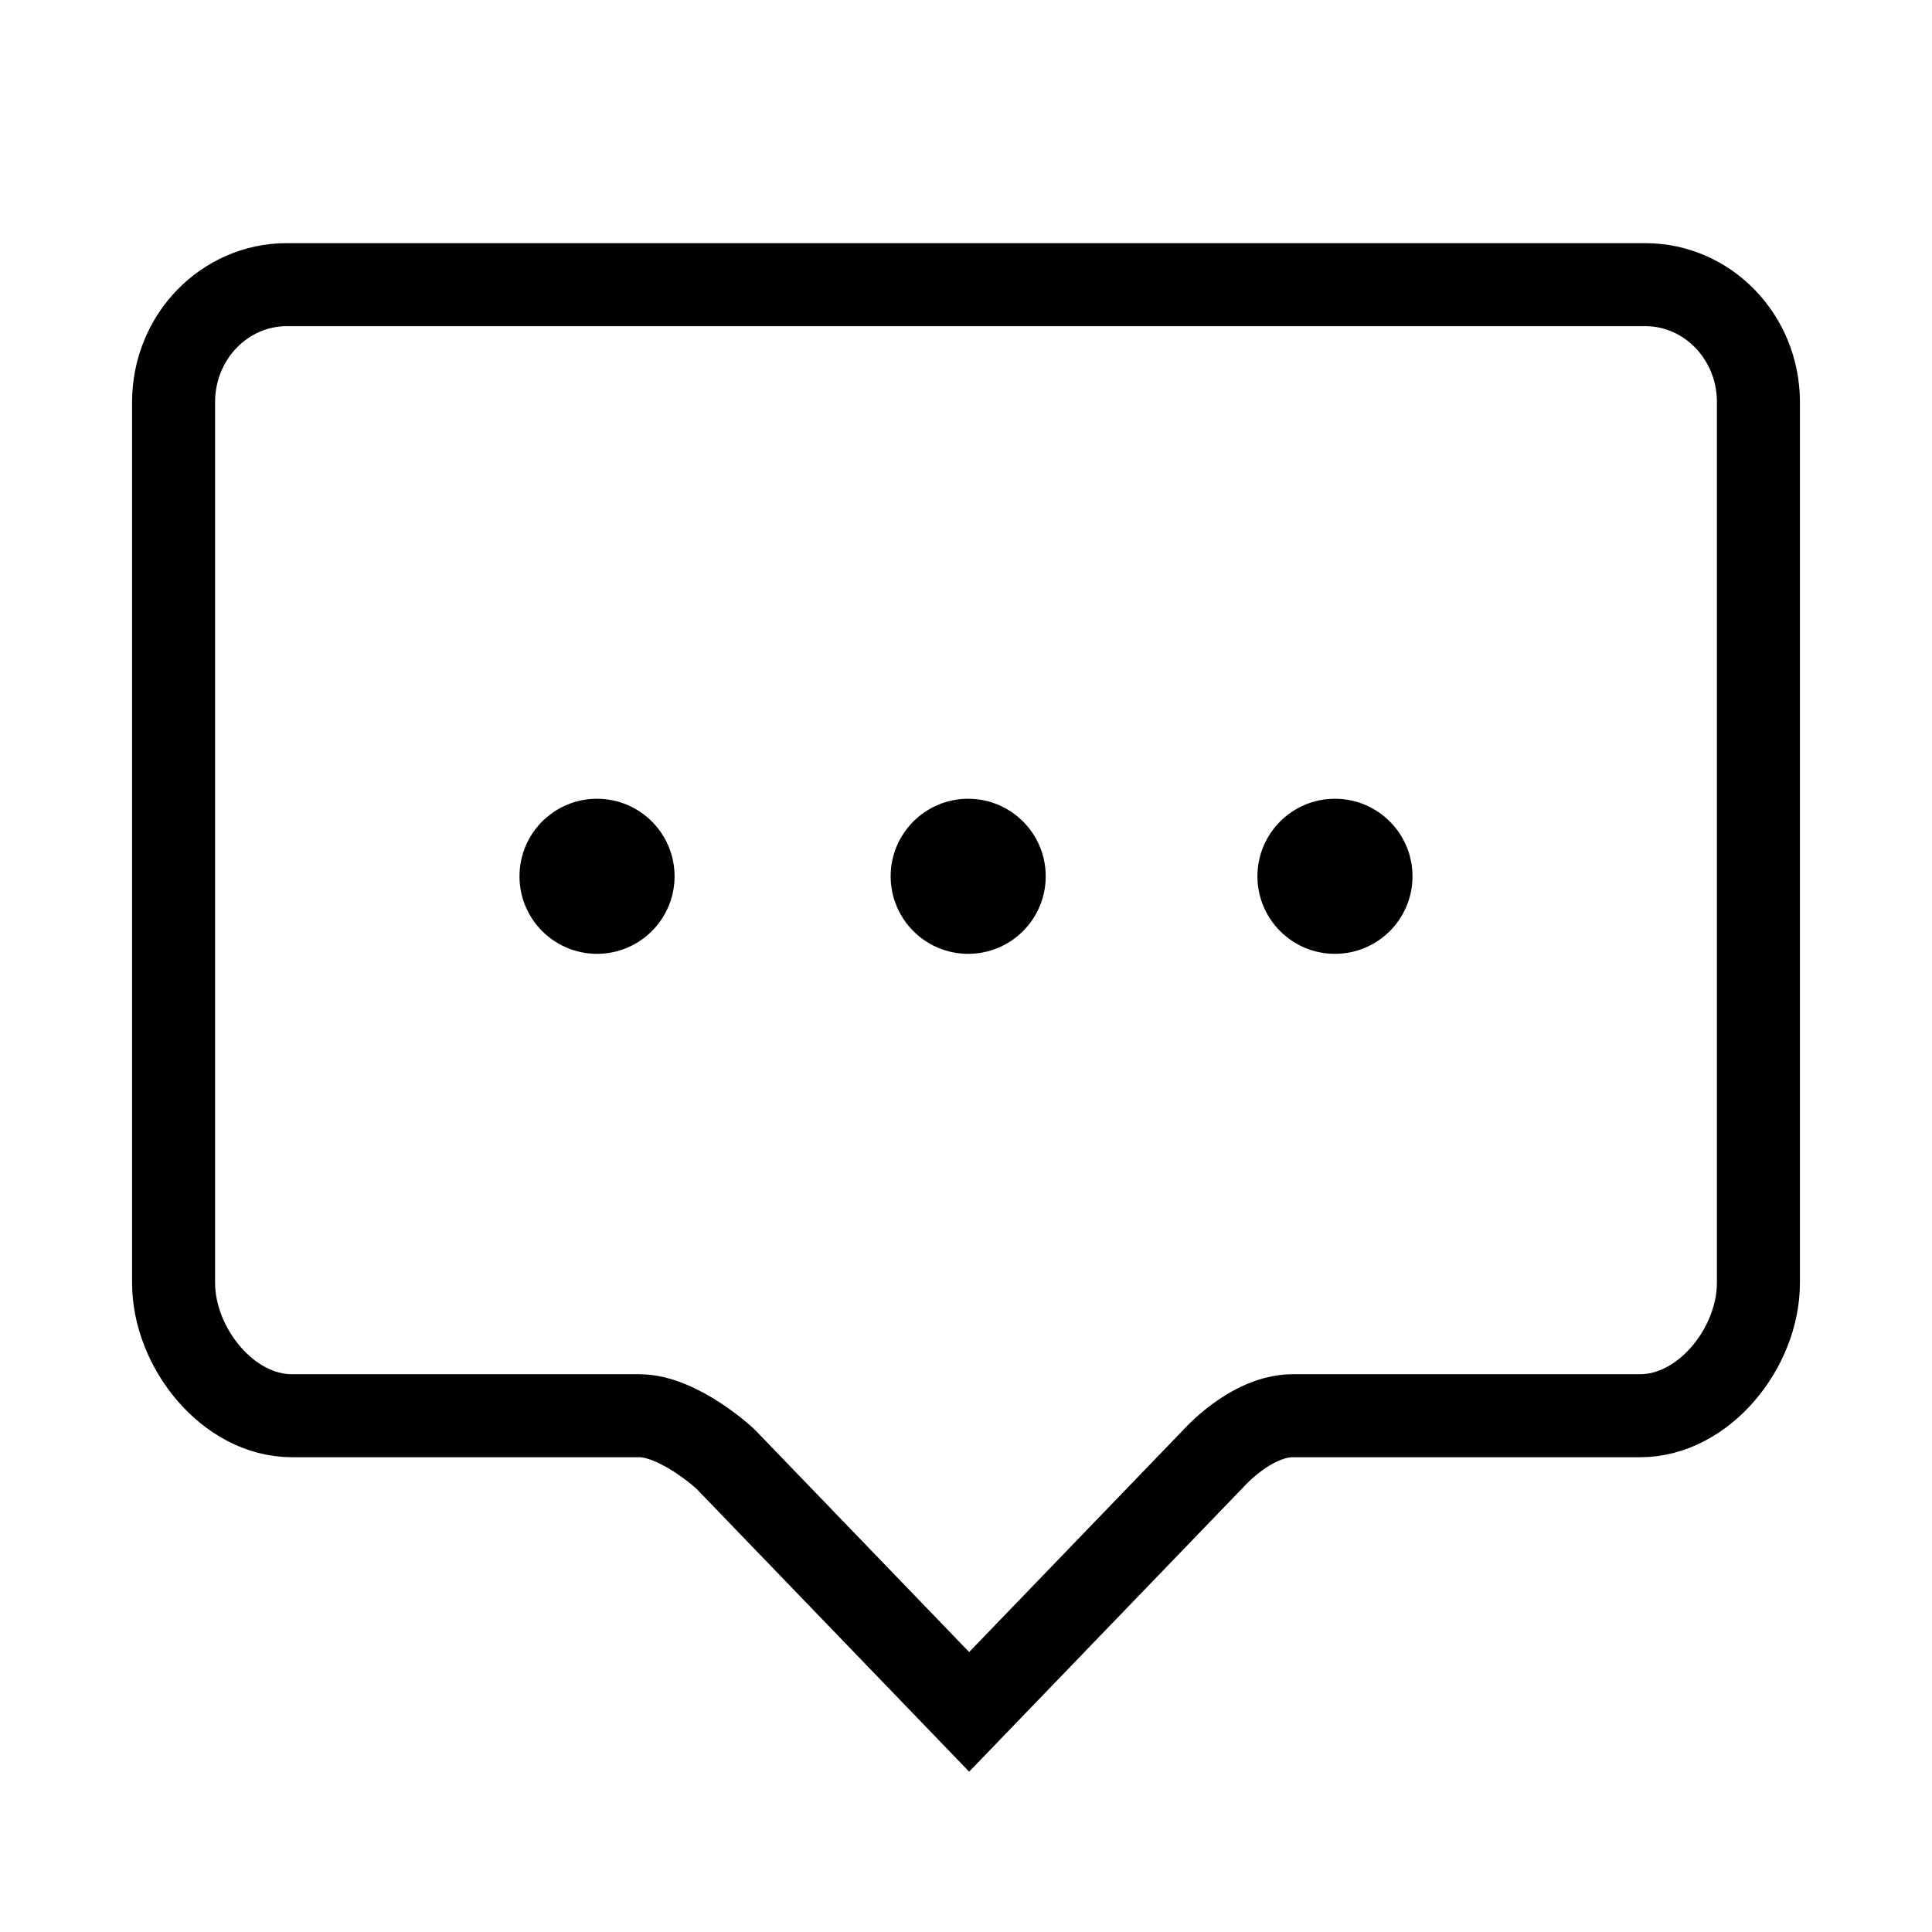
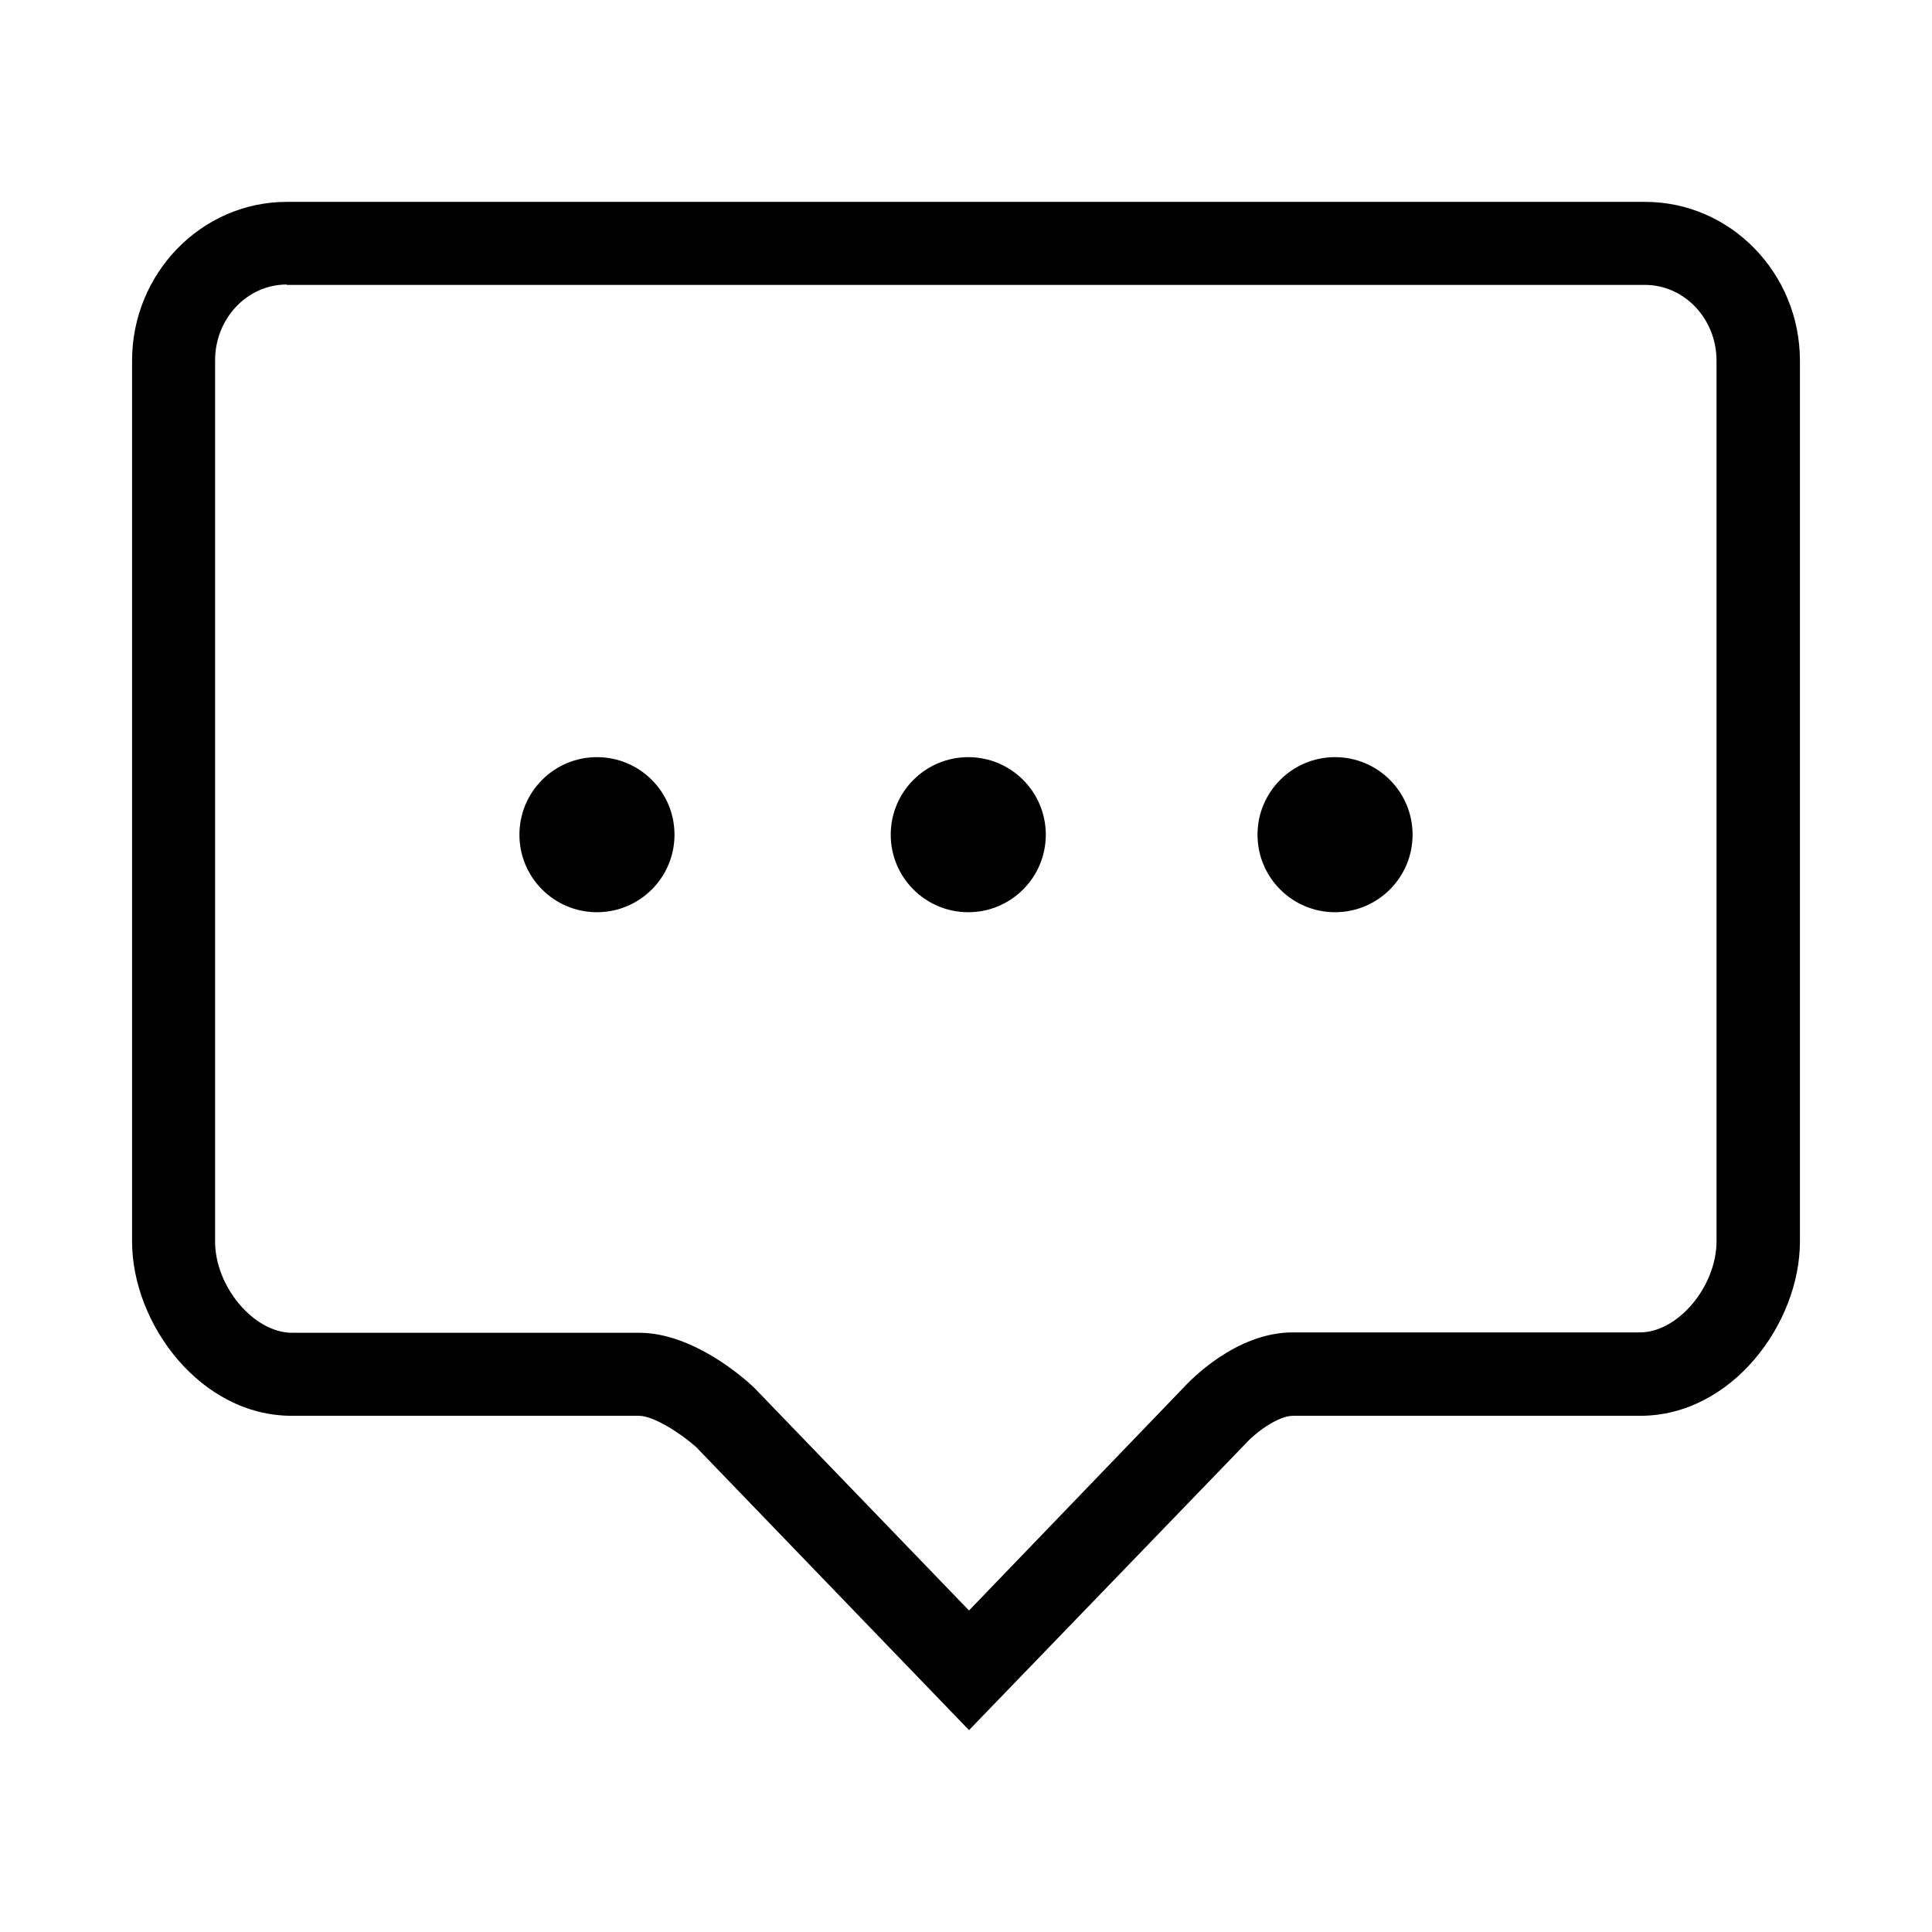
- <svg xmlns="http://www.w3.org/2000/svg" version="1.1" id="图层_9" x="0px" y="0px" viewBox="0 0 512 512" enable-background="new 0 0 512 512" xml:space="preserve">
-   <path fill="none" stroke="#000000" stroke-width="22" stroke-miterlimit="10" d="M466,339.963c0,17.182-14.413,35.218-31.349,35.218  H342.63c-11.157,0-21.183,11.45-21.183,11.45l-64.61,67.03l-64.609-67.03c0,0-12.29-11.45-22.834-11.45H77.35  c-16.937,0-31.35-18.036-31.35-35.218l0-233.402c0-17.196,13.422-31.123,30.005-31.123h360.013  c16.559,0,29.982,13.927,29.982,31.123L466,339.963L466,339.963L466,339.963z" />
+ <svg xmlns="http://www.w3.org/2000/svg" version="1.1" id="Layer_1" x="0px" y="0px" viewBox="0 0 512 512" style="enable-background:new 0 0 512 512;" xml:space="preserve">
+   <style type="text/css">
+ 	.st0{stroke:#000000;stroke-width:1.096;stroke-miterlimit:10;}
+ </style>
  <g>
-     <circle id="XMLID_5_" stroke="#000000" stroke-width="1.096" stroke-miterlimit="10" cx="158.219" cy="232.227" r="20" />
-     <circle id="XMLID_4_" stroke="#000000" stroke-width="1.096" stroke-miterlimit="10" cx="256.581" cy="232.227" r="20" />
-     <circle id="XMLID_1_" stroke="#000000" stroke-width="1.096" stroke-miterlimit="10" cx="353.781" cy="232.227" r="20" />
+     <path d="M256.8,458.5l-72.3-75c-3.9-3.5-11.2-8.3-15.2-8.3h-92C53.1,375.2,35,350.8,35,329V95.6c0-23.2,18.4-42.1,41-42.1h360   c22.6,0,41,18.9,41,42.1V329c0,21.8-18.1,46.2-42.3,46.2h-92c-4.1,0-10.2,4.6-12.9,7.7l-0.3,0.3L256.8,458.5z M76,75.4   c-10.5,0-19,9-19,20.1V329c0,12,10.3,24.2,20.4,24.2h92c14.2,0,27.8,12,30.3,14.4l0.4,0.4l56.7,58.8l56.5-58.7   c2.1-2.3,14.2-15,29.3-15h92c10.1,0,20.3-12.2,20.3-24.2V95.6c0-11.1-8.5-20.1-19-20.1H76z" />
  </g>
+   <circle id="XMLID_5_" class="st0" cx="158.2" cy="221.2" r="20" />
+   <circle id="XMLID_4_" class="st0" cx="256.6" cy="221.2" r="20" />
+   <circle id="XMLID_1_" class="st0" cx="353.8" cy="221.2" r="20" />
</svg>
